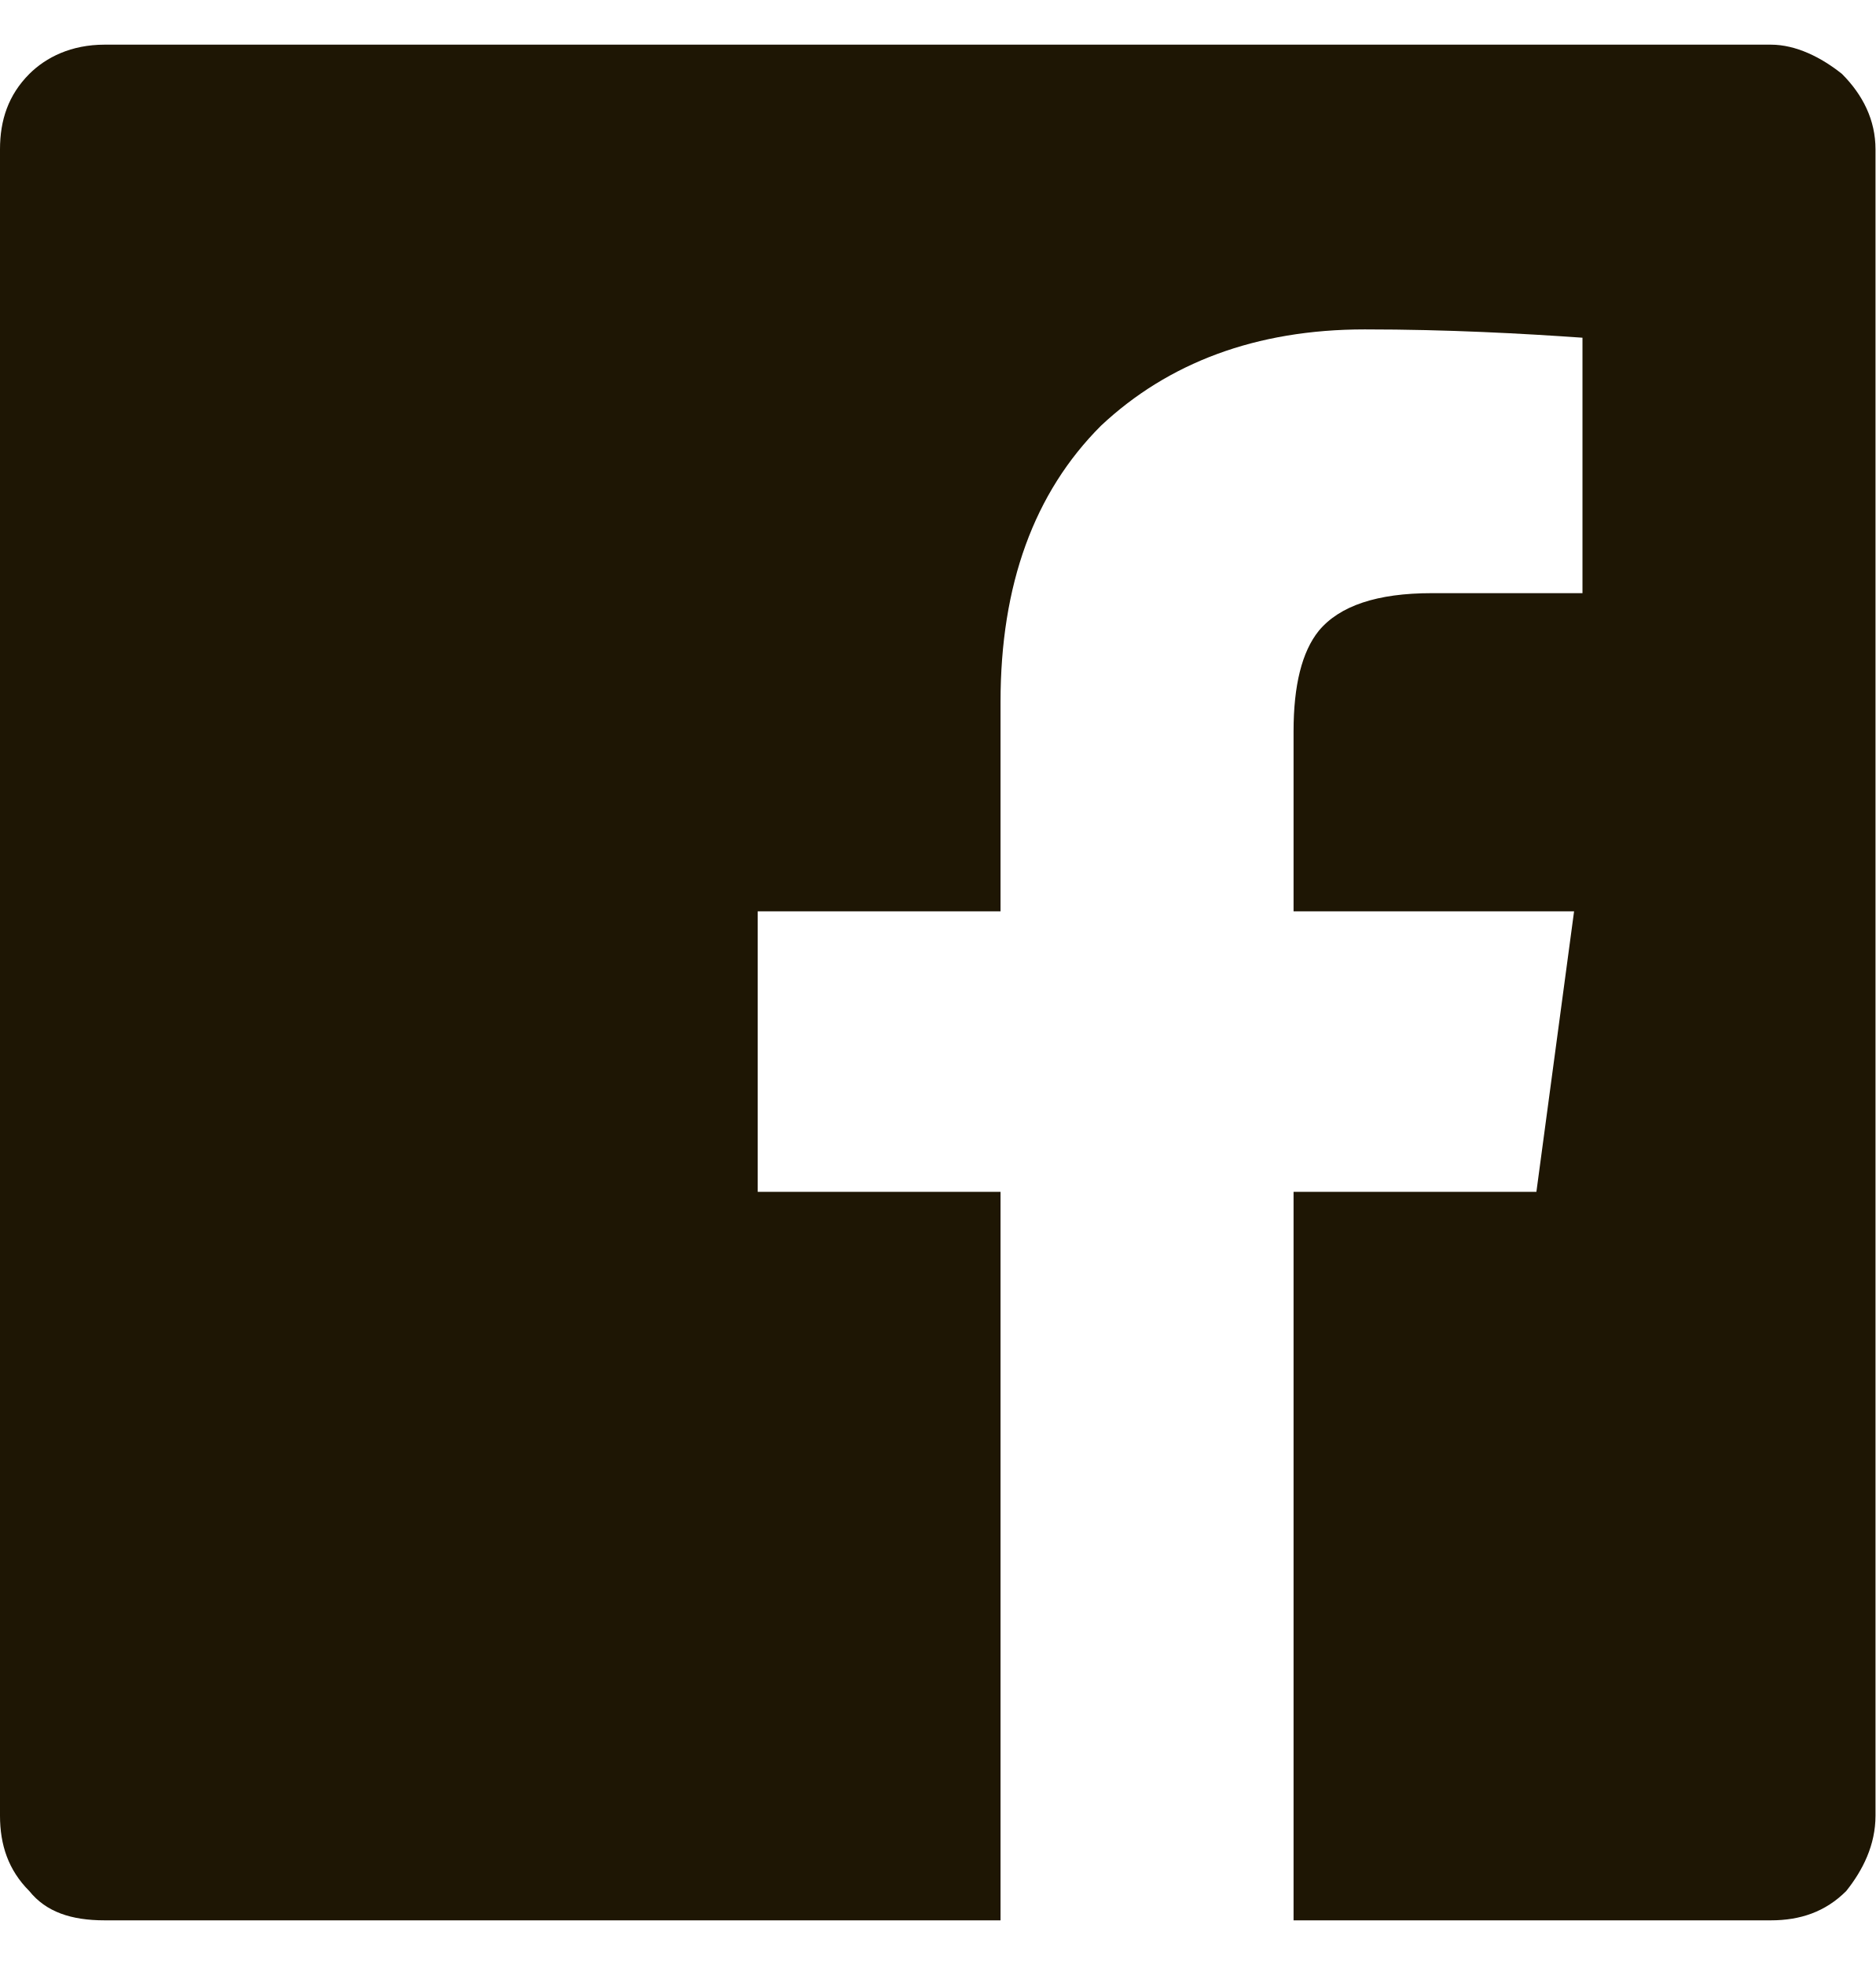
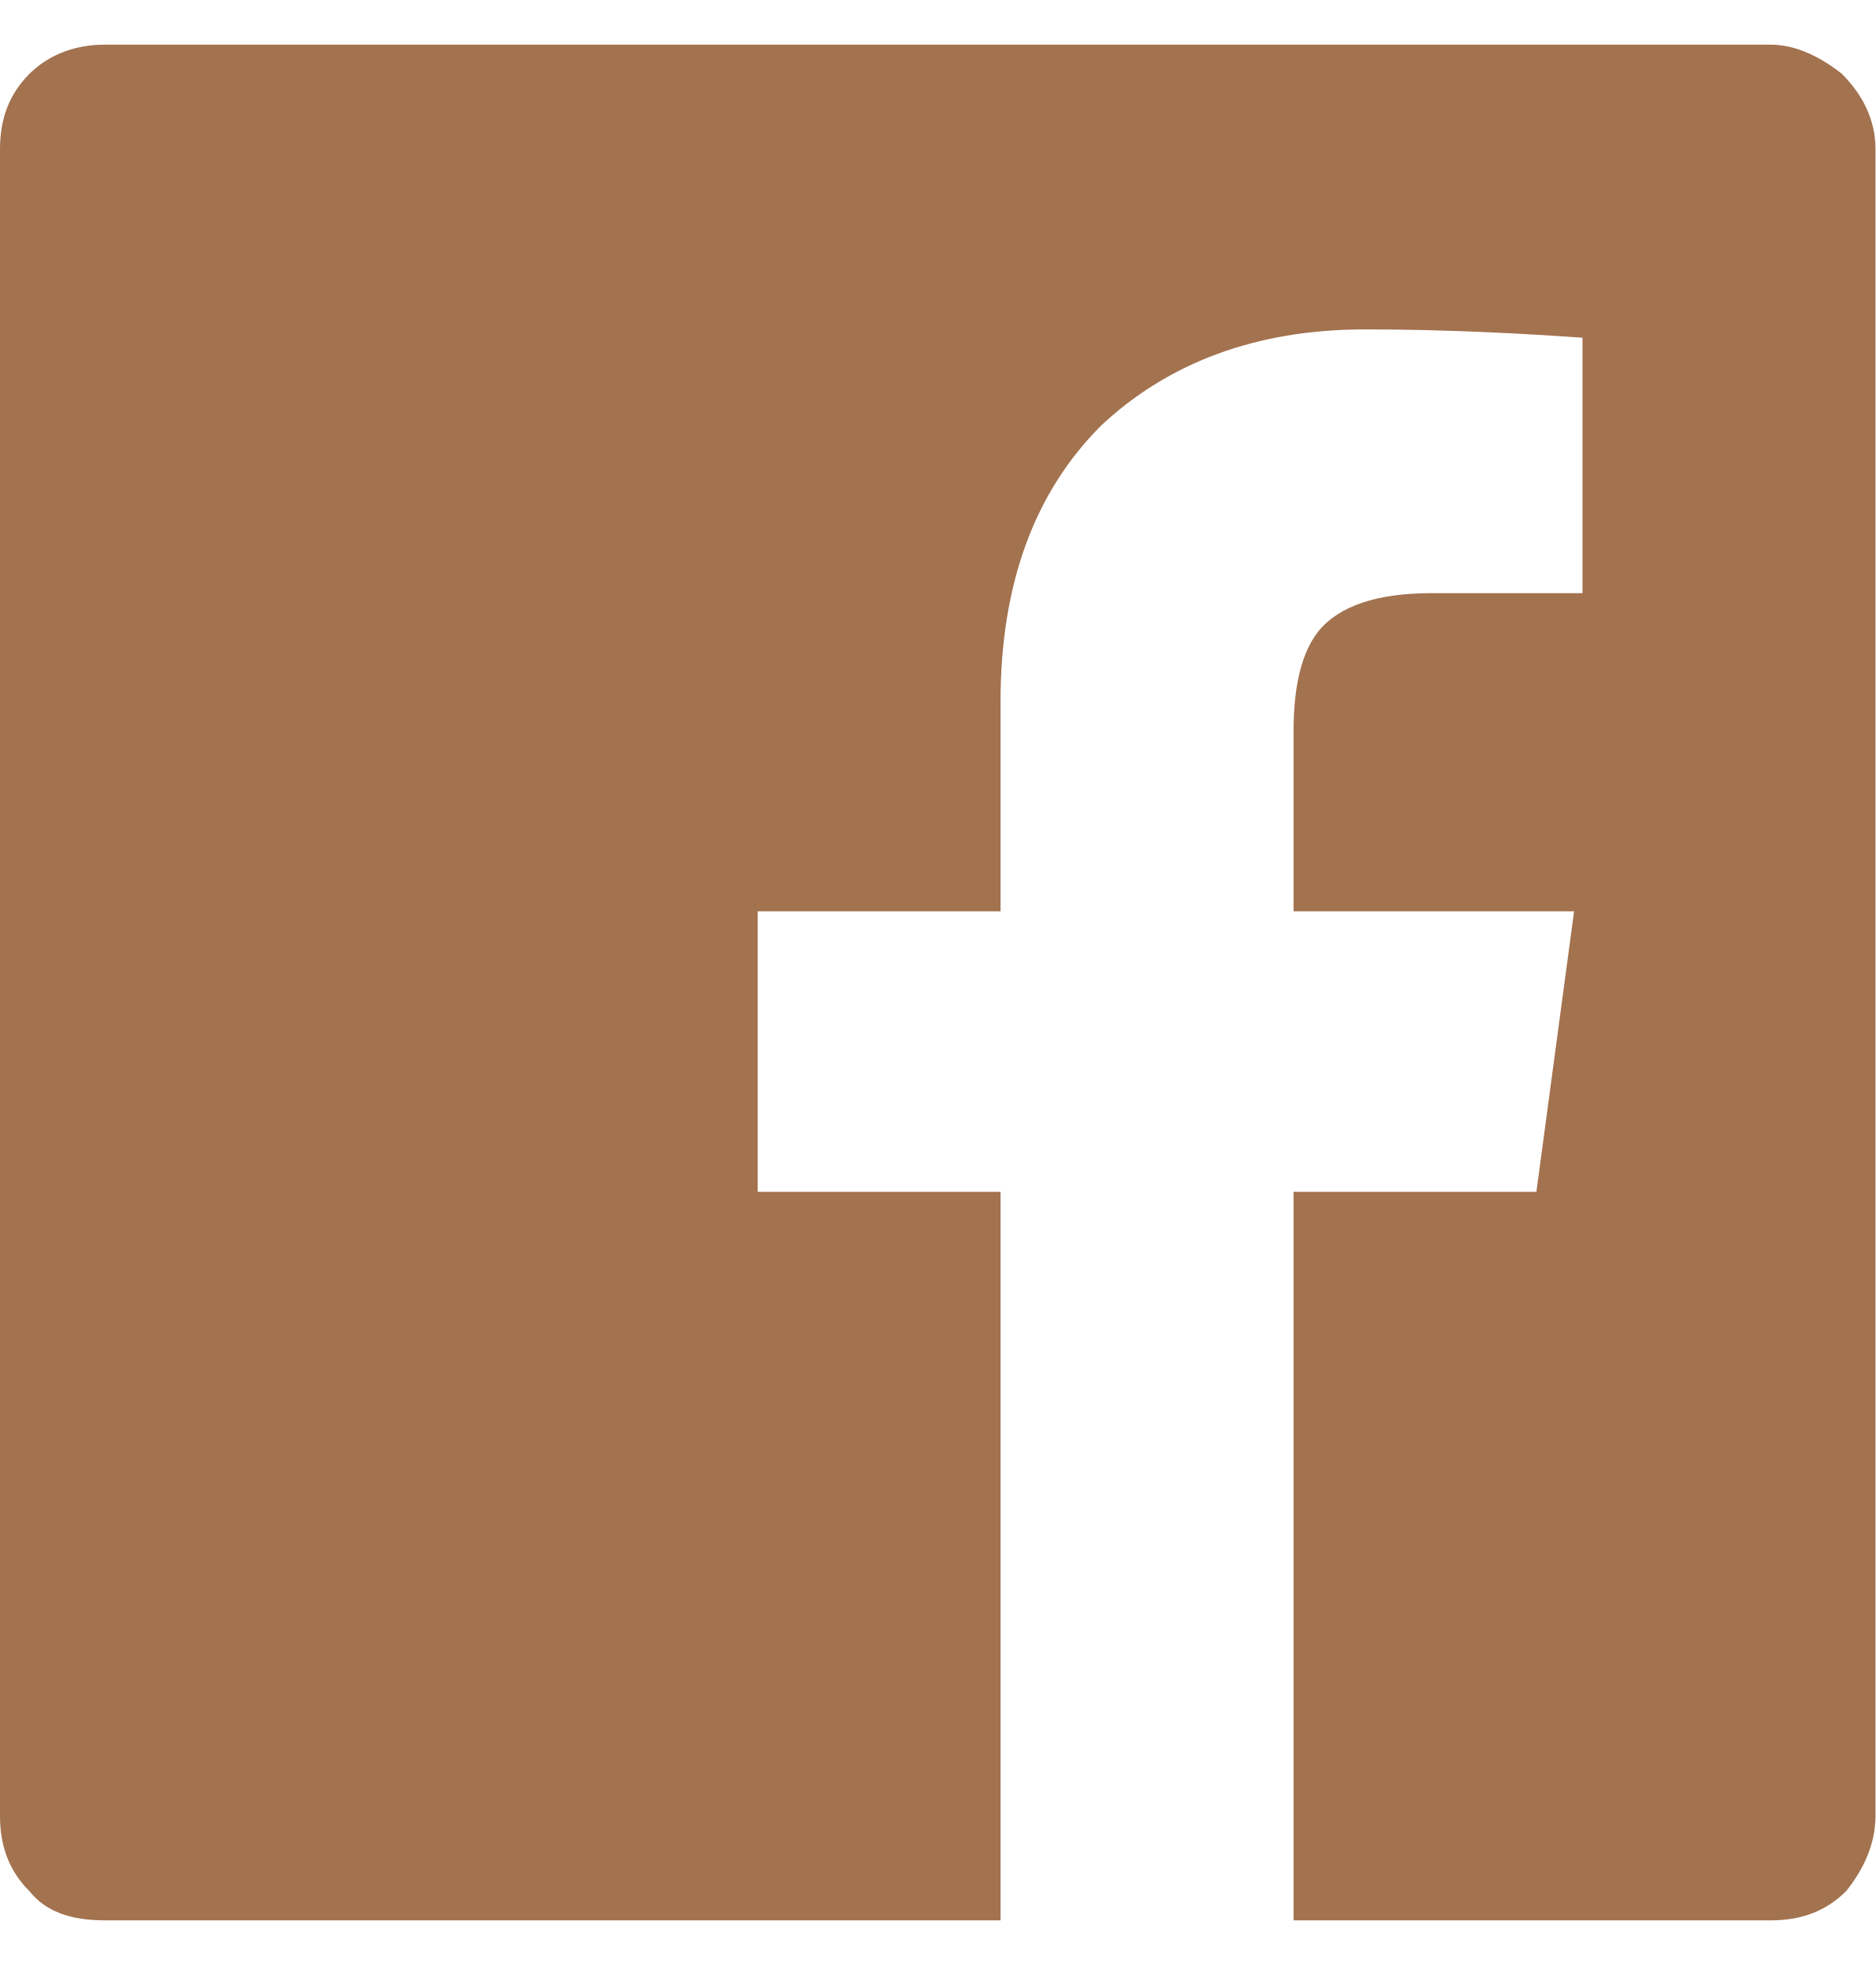
<svg xmlns="http://www.w3.org/2000/svg" width="21" height="22" viewBox="0 0 21 22" fill="none" version="1.1" id="svg4">
  <defs id="defs8" />
-   <path d="M21 1.672C21 1.344 20.859 1.063 20.625 0.828C20.391 0.641 20.109 0.5 19.828 0.5H1.172C0.797 0.5 0.516 0.641 0.328 0.828C0.094 1.063 0 1.344 0 1.672V20.328C0 20.656 0.094 20.938 0.328 21.172C0.516 21.406 0.797 21.5 1.172 21.5H11.203V13.344H8.484V10.203H11.203V7.859C11.203 6.547 11.578 5.516 12.328 4.766C13.078 4.063 14.062 3.688 15.281 3.688C16.219 3.688 17.062 3.735 17.719 3.781V6.641H16.031C15.422 6.641 15 6.781 14.766 7.063C14.578 7.297 14.484 7.672 14.484 8.188V10.203H17.625L17.203 13.344H14.484V21.5H19.828C20.156 21.5 20.438 21.406 20.672 21.172C20.859 20.938 21 20.656 21 20.328V1.672Z" fill="#FFCB47" id="path2" style="fill:#1e1604;fill-opacity:1" />
+   <path d="M21 1.672C21 1.344 20.859 1.063 20.625 0.828C20.391 0.641 20.109 0.5 19.828 0.5H1.172C0.797 0.5 0.516 0.641 0.328 0.828C0.094 1.063 0 1.344 0 1.672V20.328C0 20.656 0.094 20.938 0.328 21.172C0.516 21.406 0.797 21.5 1.172 21.5H11.203V13.344H8.484V10.203H11.203V7.859C11.203 6.547 11.578 5.516 12.328 4.766C13.078 4.063 14.062 3.688 15.281 3.688C16.219 3.688 17.062 3.735 17.719 3.781V6.641H16.031C15.422 6.641 15 6.781 14.766 7.063C14.578 7.297 14.484 7.672 14.484 8.188V10.203H17.625L17.203 13.344H14.484V21.5H19.828C20.156 21.5 20.438 21.406 20.672 21.172C20.859 20.938 21 20.656 21 20.328V1.672Z" fill="#FFCB47" id="path2" style="fill:#a3724f;fill-opacity:1" />
</svg>
